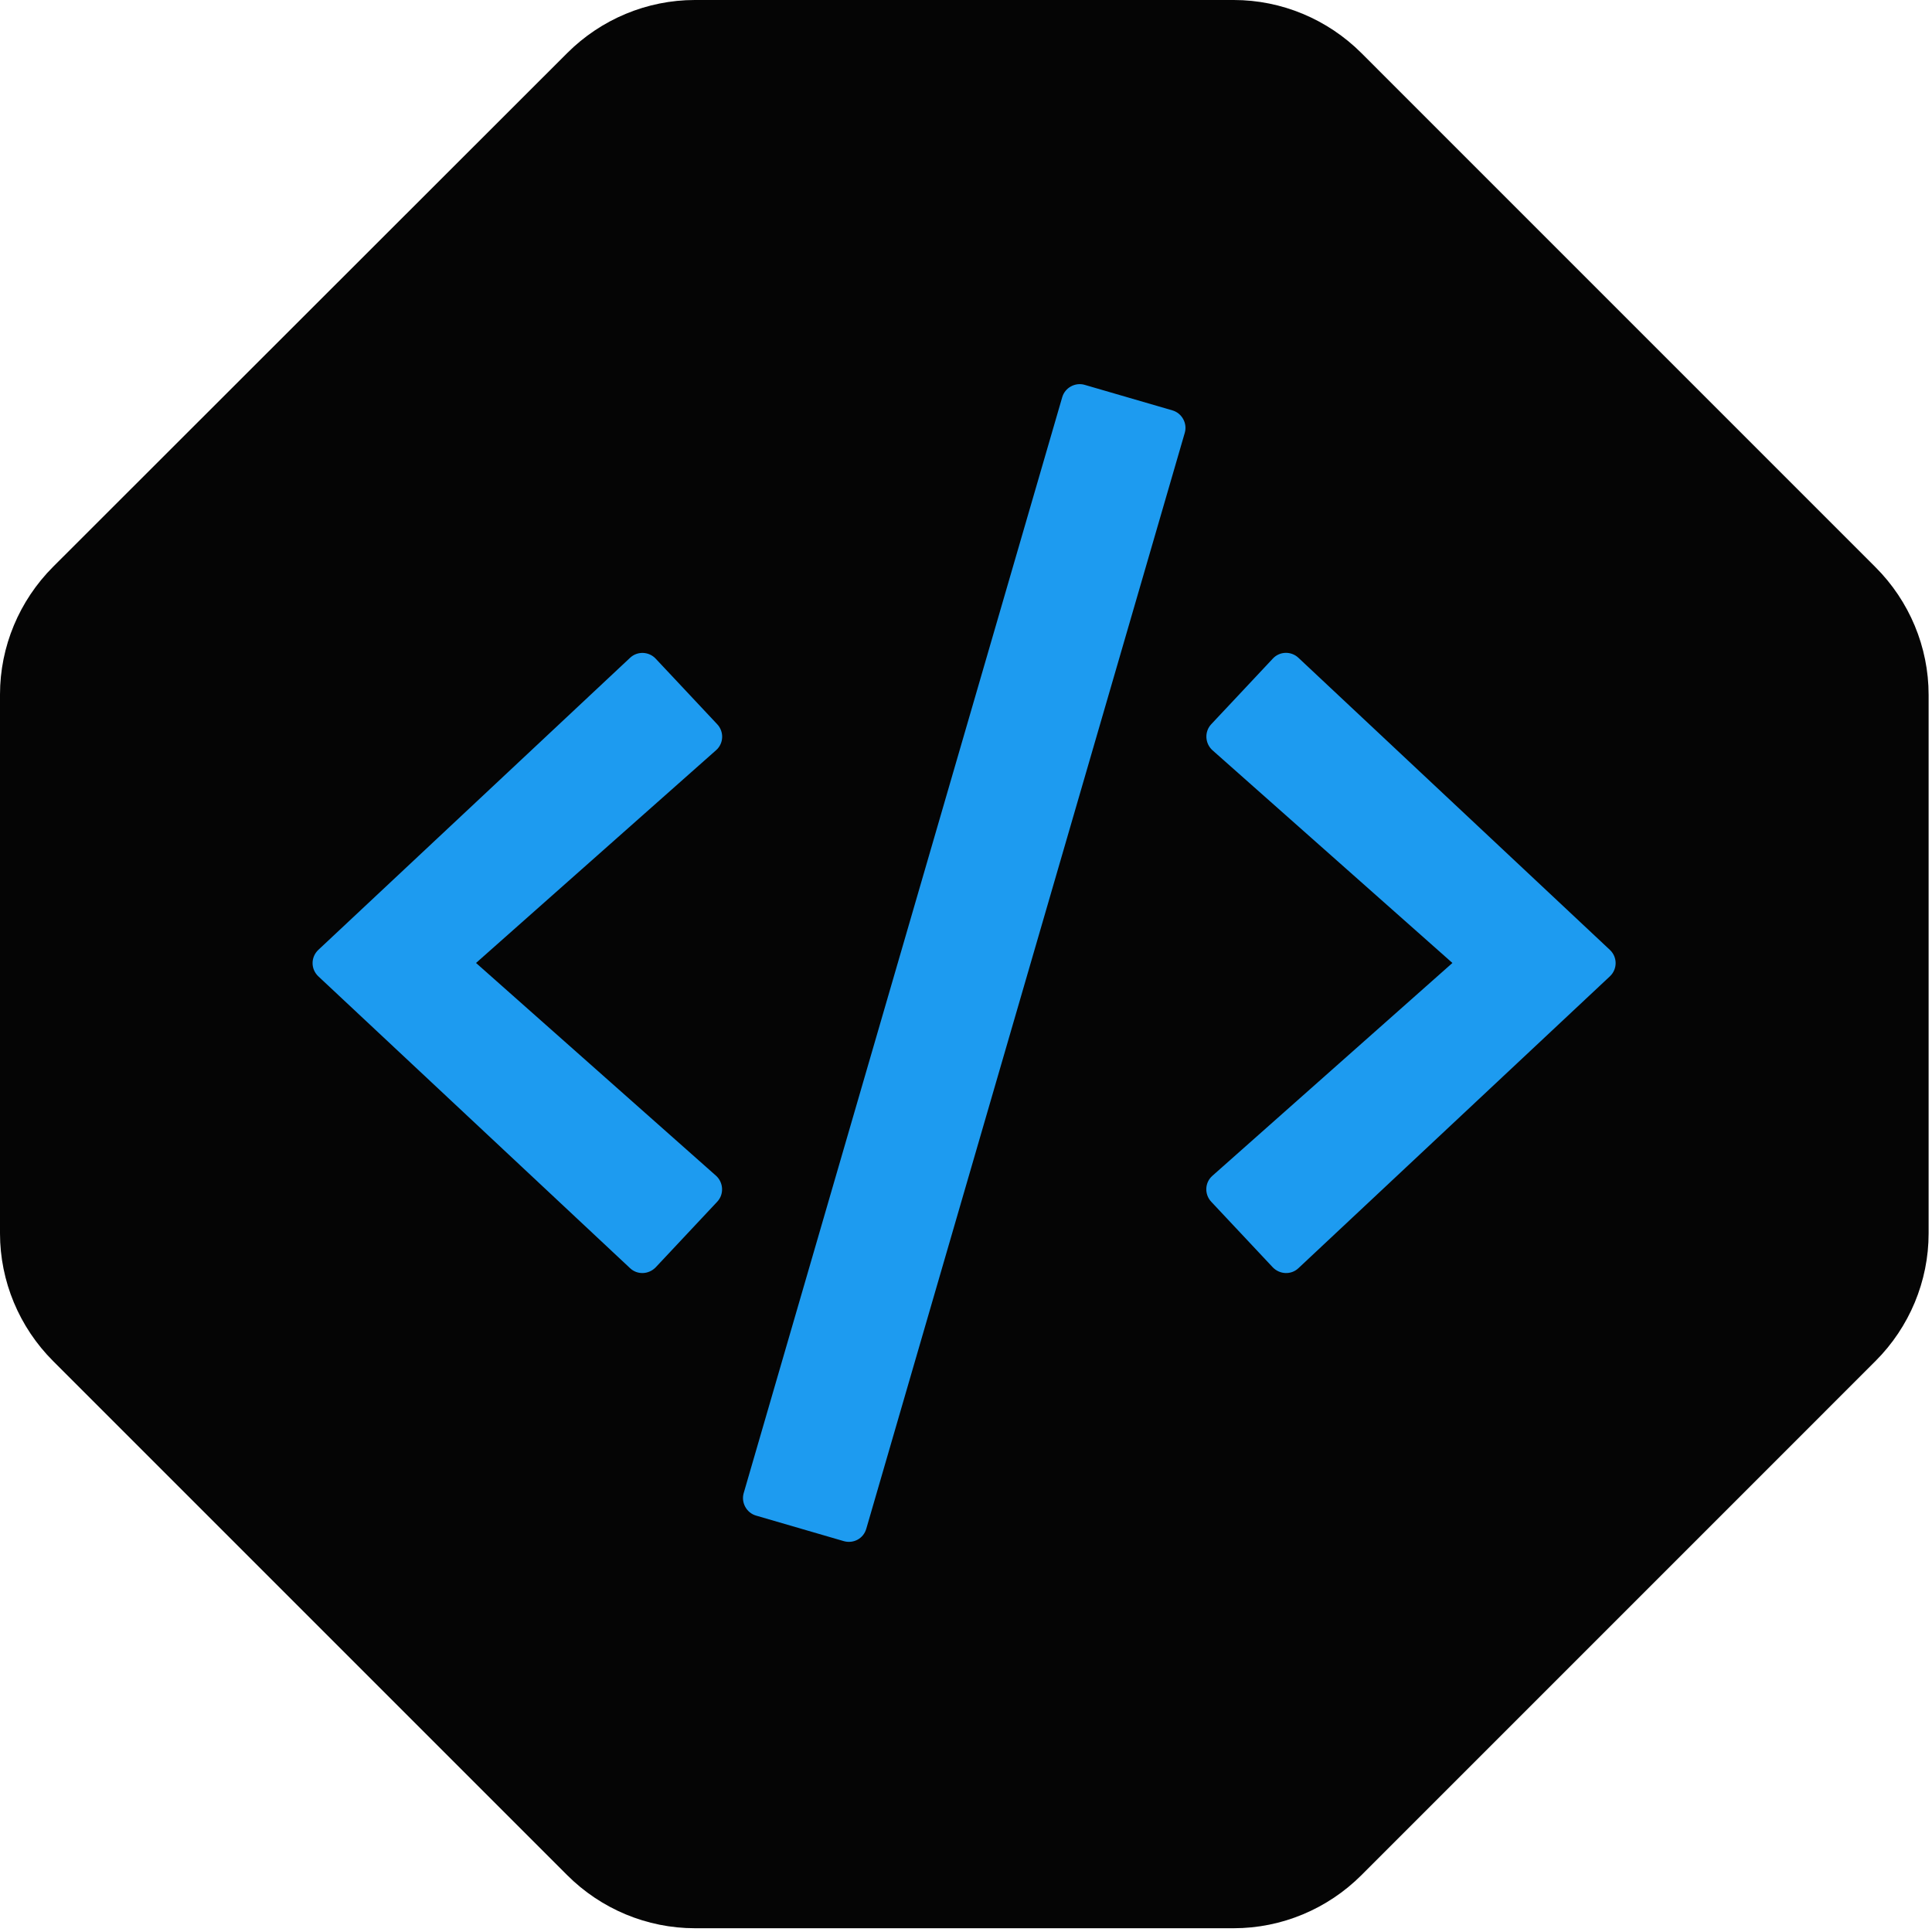
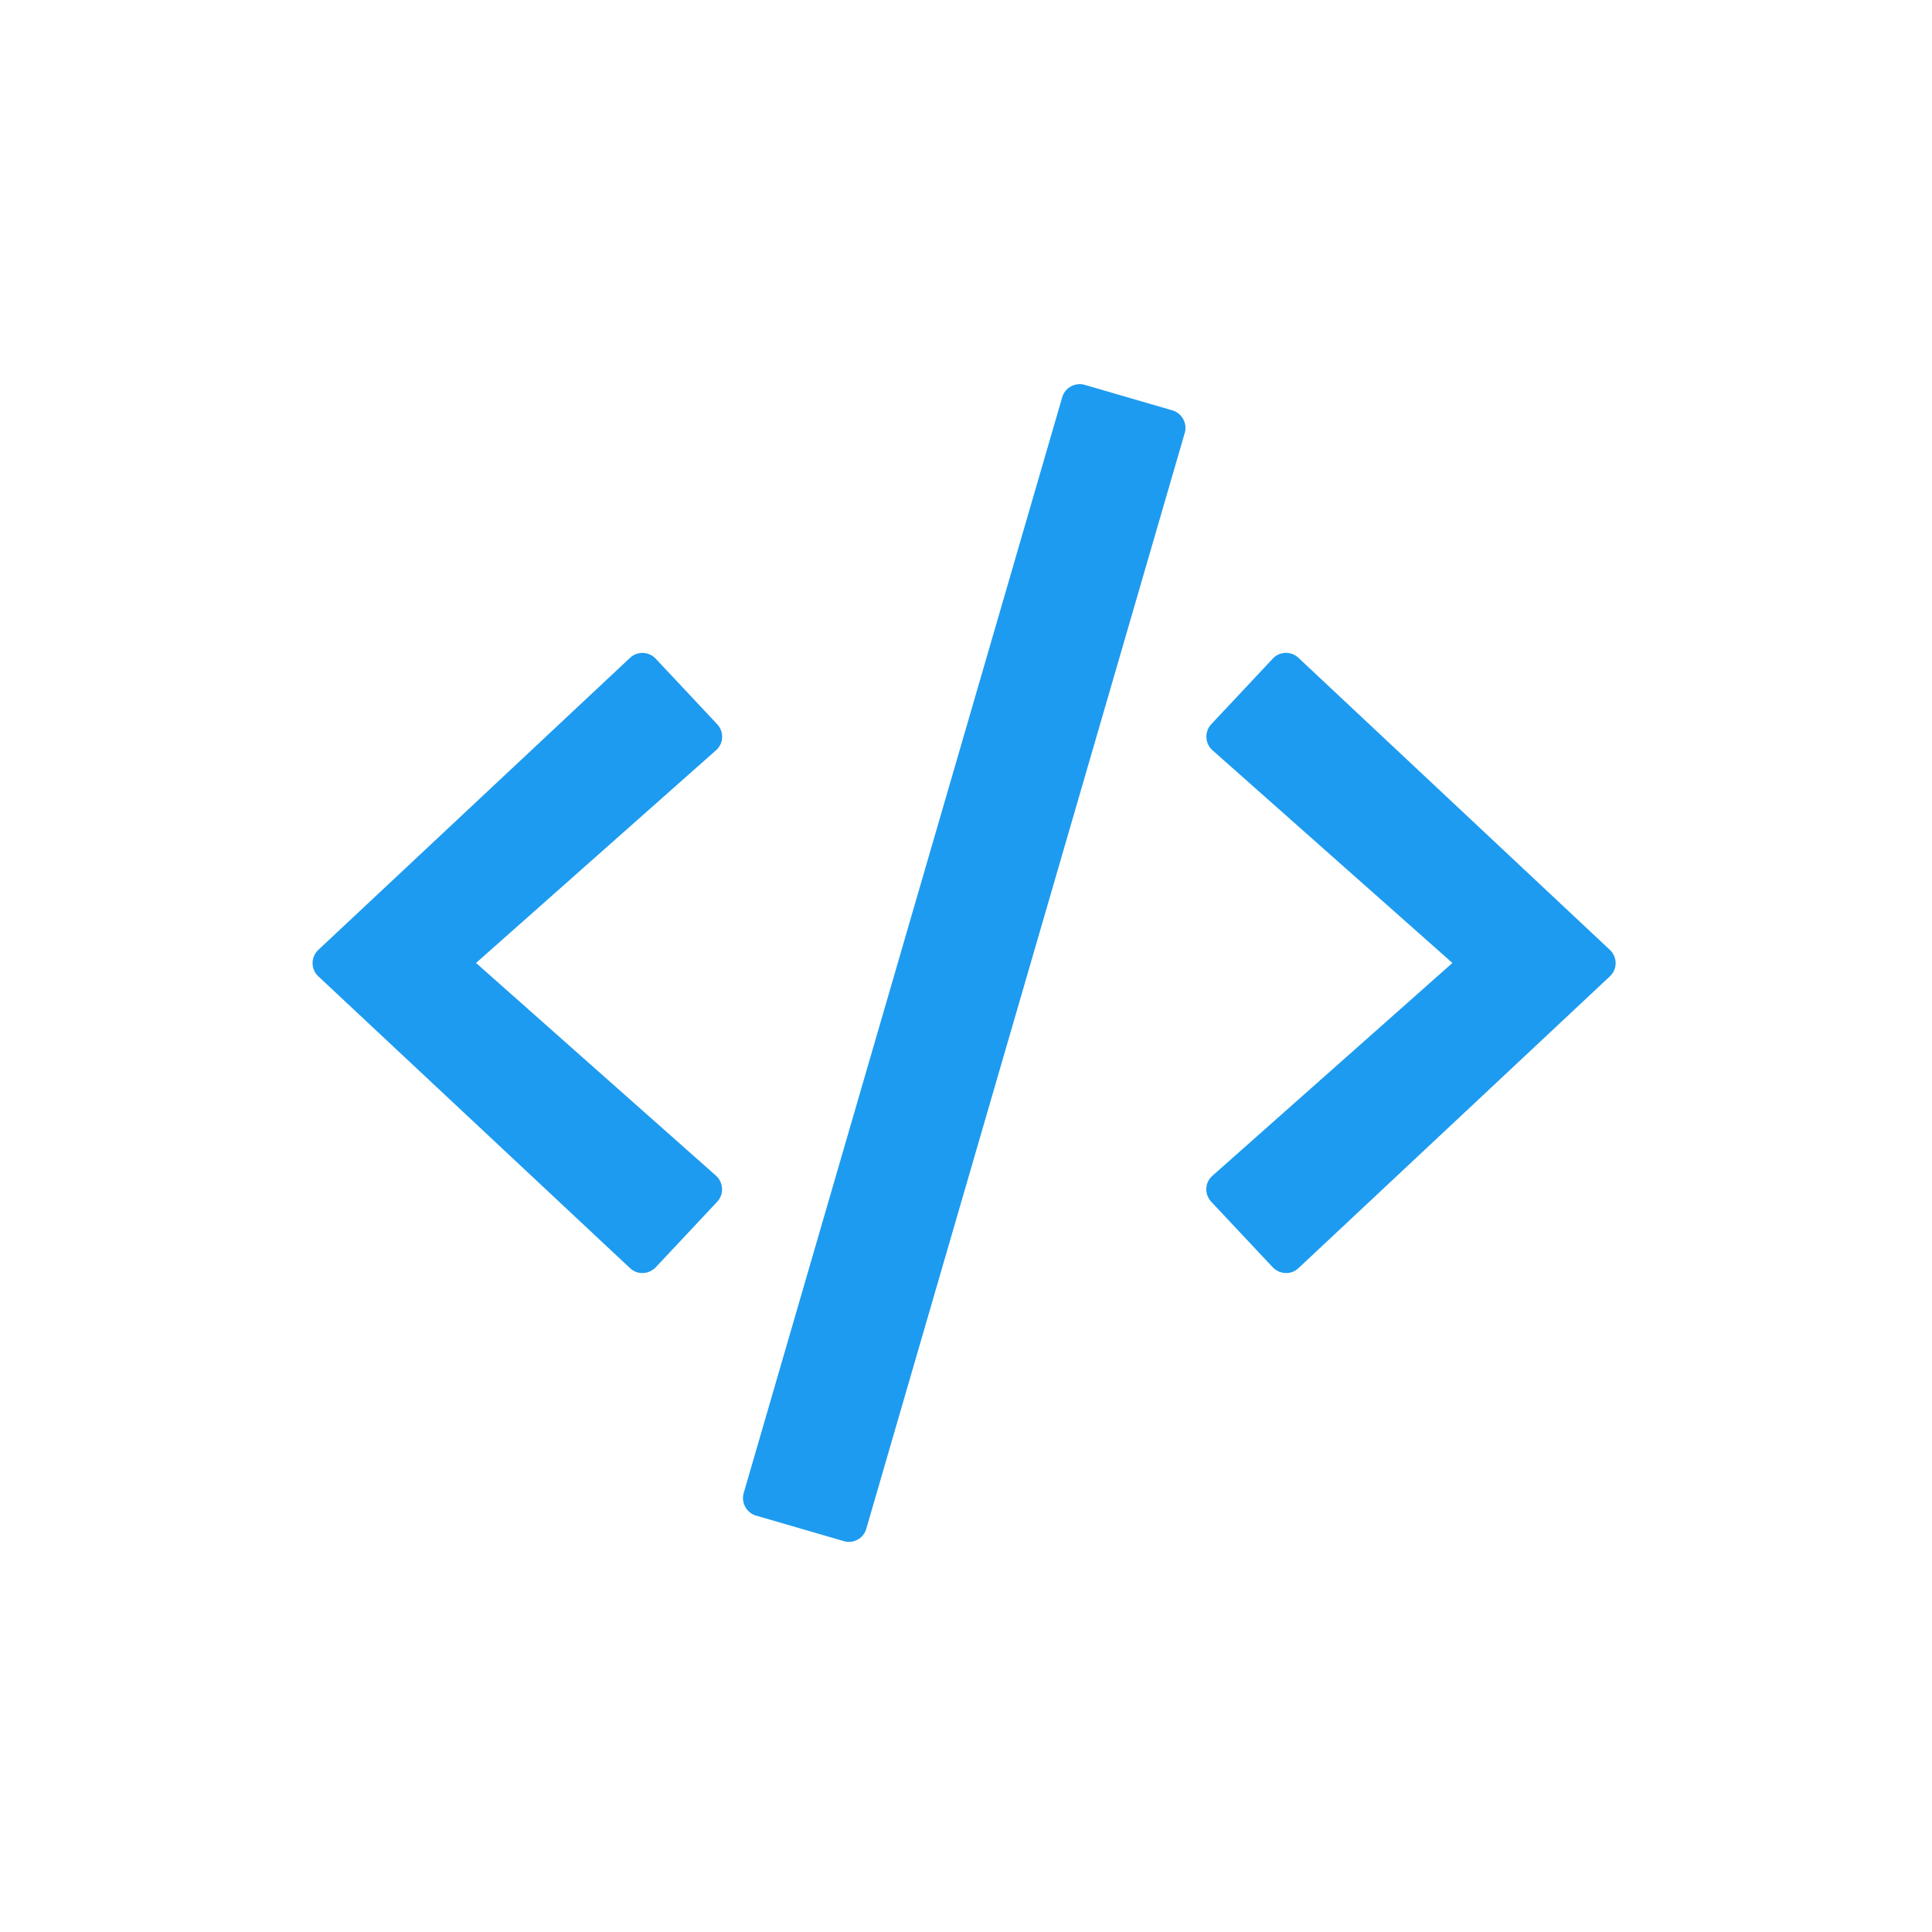
<svg xmlns="http://www.w3.org/2000/svg" width="45px" height="45px" viewBox="0 0 40 40" version="1.1">
  <g id="Page-1" stroke="none" stroke-width="1" fill="none" fill-rule="evenodd">
    <g id="site-logo-coderdocs">
-       <g id="octagon-solid" fill="#050505">
+       <g id="octagon-solid" fill="">
        <path d="M28.187,1.099 C27.485,0.398 26.534,0 25.544,0 L14.386,0 C13.396,0 12.444,0.398 11.743,1.099 L1.099,11.735 C0.398,12.437 0,13.388 0,14.378 L0,25.536 C0,26.526 0.398,27.478 1.099,28.179 L11.743,38.823 C12.444,39.524 13.396,39.922 14.386,39.922 L25.544,39.922 C26.534,39.922 27.485,39.524 28.187,38.823 L38.83,28.179 C39.532,27.478 39.93,26.526 39.93,25.536 L39.93,14.386 C39.93,13.396 39.532,12.444 38.83,11.743 L28.187,1.099 Z" id="Path" />
      </g>
      <g id="code-regular" transform="translate(6.471735, 7.953216)" fill="#1d9bf0" fill-rule="nonzero">
        <path d="M11,23.955 L9.183,23.426 C8.986,23.37 8.869,23.159 8.925,22.962 L15.52,0.272 C15.576,0.075 15.787,-0.042 15.983,0.014 L17.801,0.543 C17.997,0.599 18.115,0.81 18.058,1.007 L11.464,23.697 C11.407,23.899 11.201,24.011 11,23.955 Z M7.103,18.286 L8.377,16.928 C8.522,16.774 8.508,16.53 8.354,16.39 L3.384,11.984 L8.354,7.579 C8.513,7.439 8.522,7.195 8.377,7.041 L7.103,5.683 C6.962,5.533 6.724,5.524 6.574,5.665 L0.119,11.713 C-0.04,11.863 -0.04,12.111 0.119,12.261 L6.574,18.304 C6.724,18.445 6.958,18.435 7.103,18.286 Z M20.41,18.304 L26.859,12.261 C27.018,12.111 27.018,11.863 26.859,11.713 L20.41,5.665 C20.26,5.524 20.021,5.529 19.88,5.683 L18.606,7.041 C18.461,7.195 18.475,7.439 18.63,7.579 L23.599,11.984 L18.63,16.39 C18.47,16.53 18.461,16.774 18.606,16.928 L19.88,18.286 C20.025,18.435 20.26,18.445 20.41,18.304 Z" id="Shape" />
      </g>
    </g>
  </g>
</svg>
